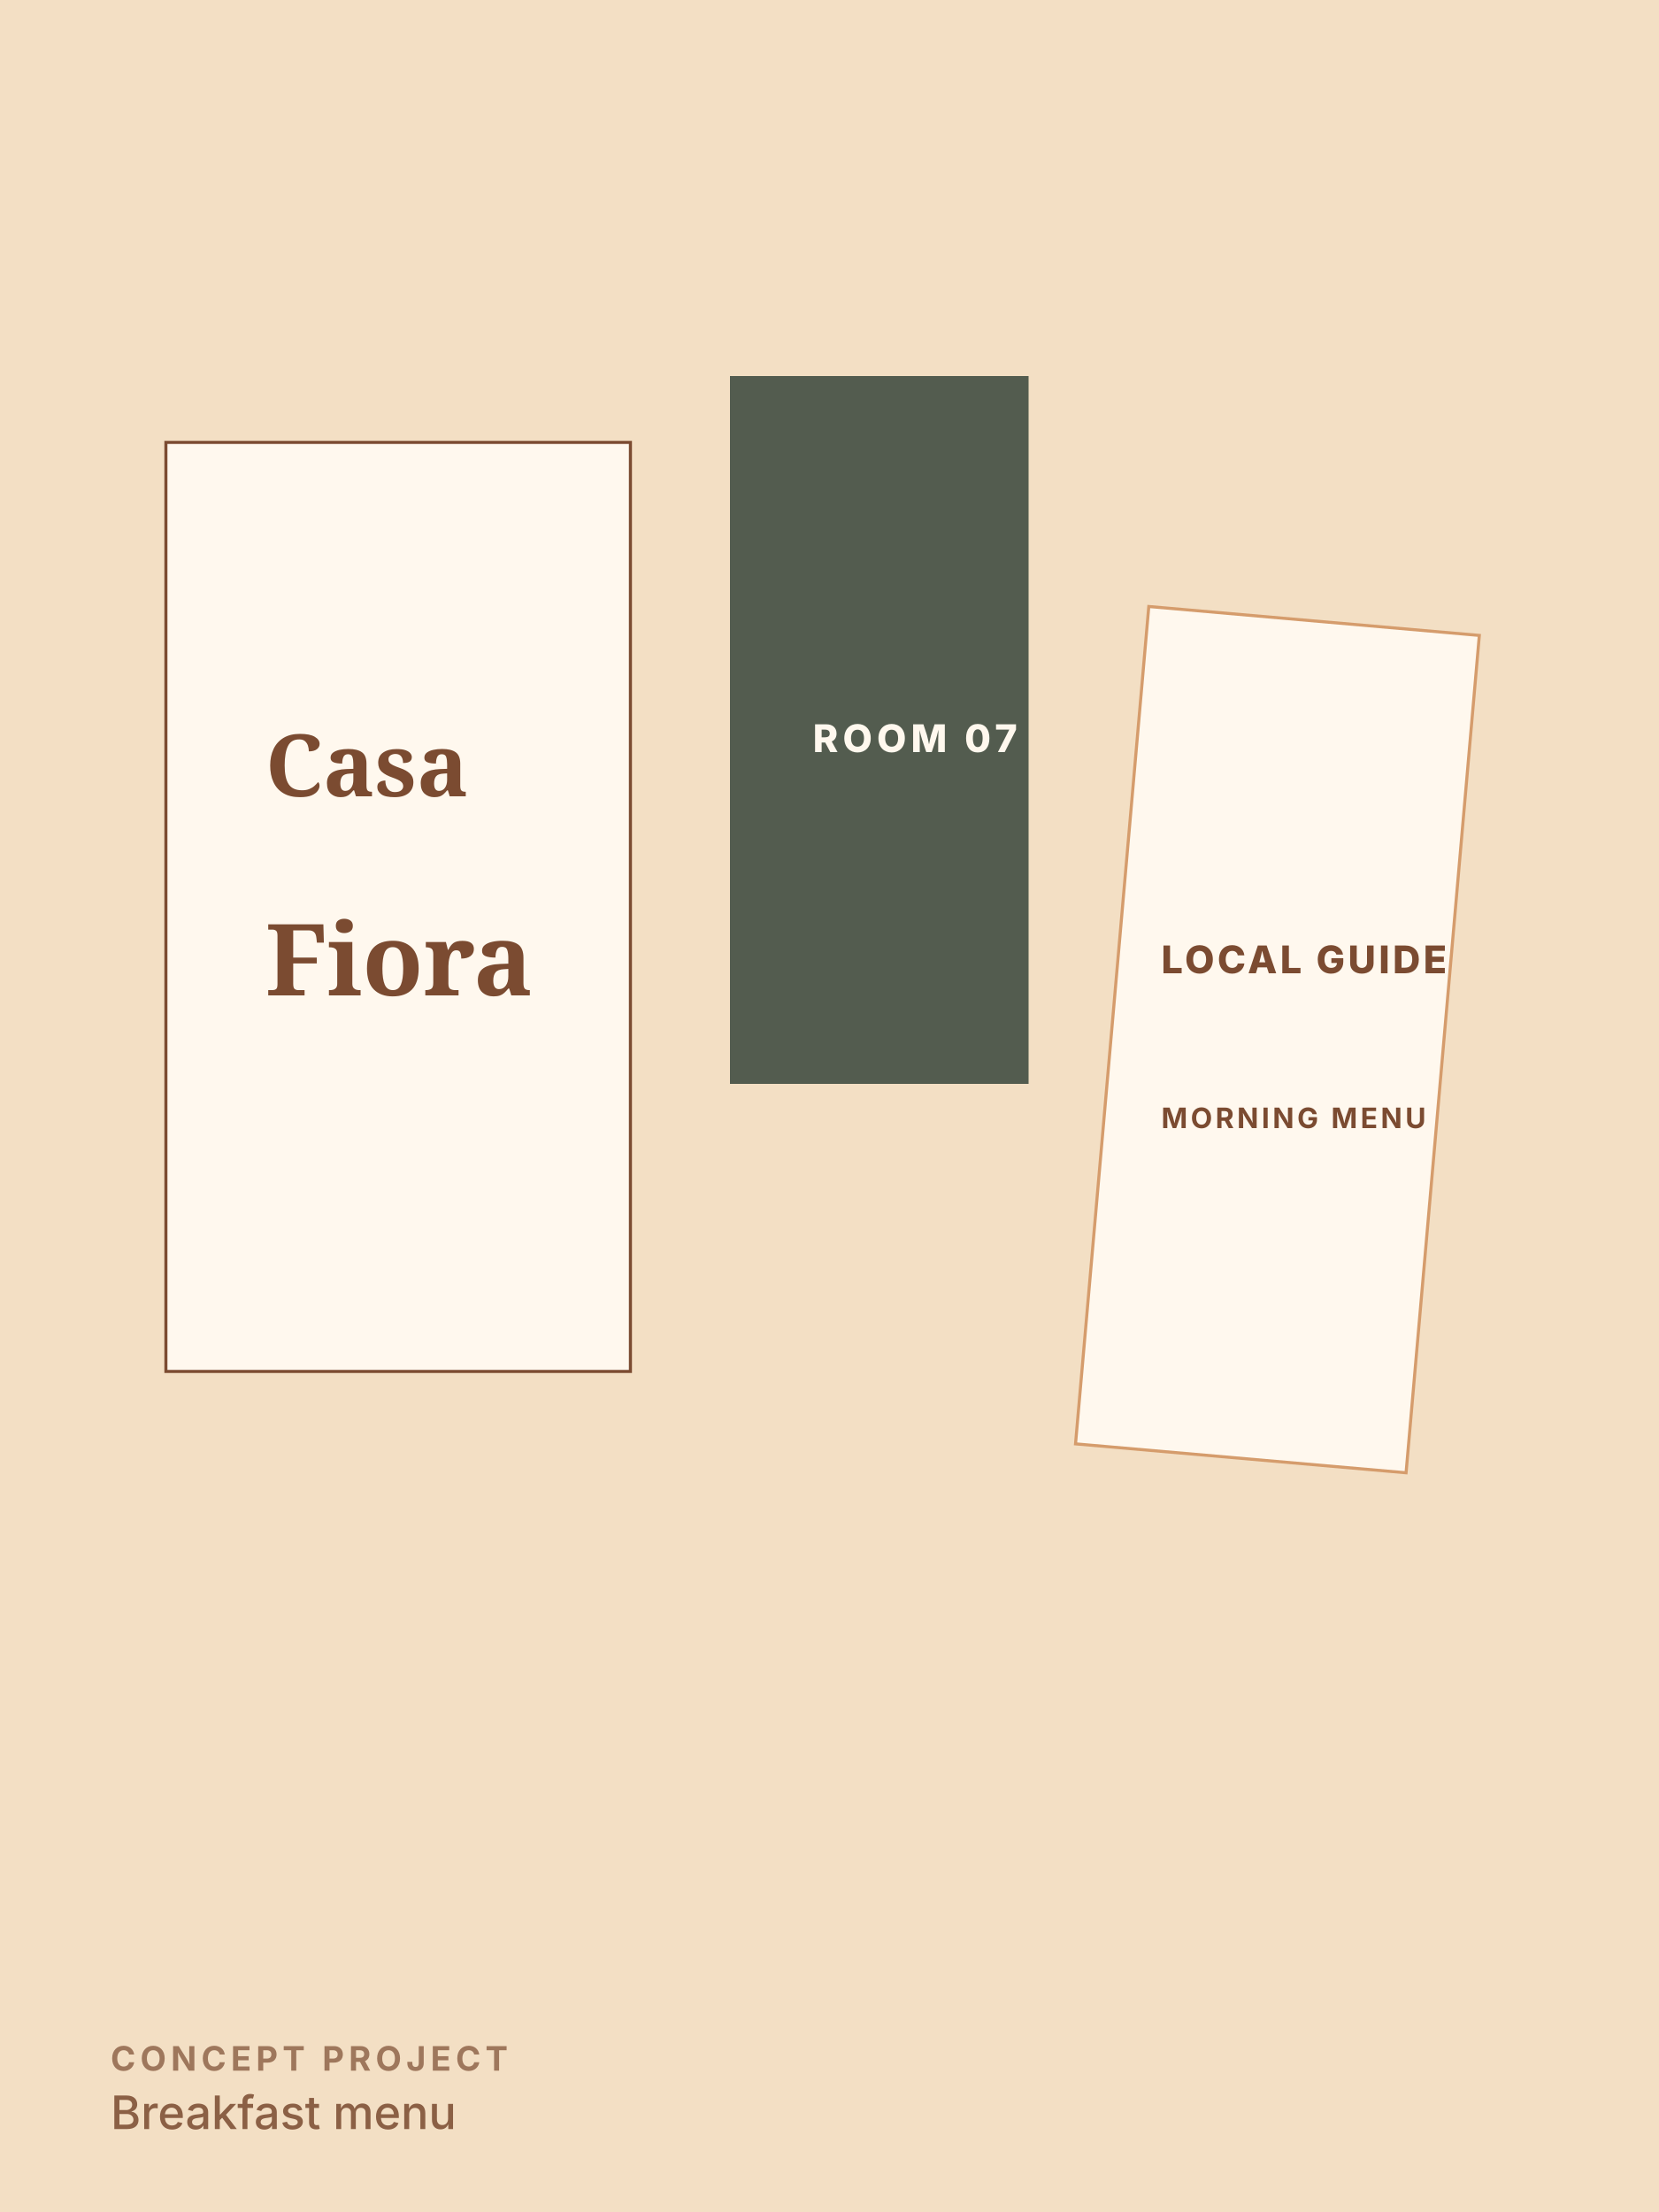
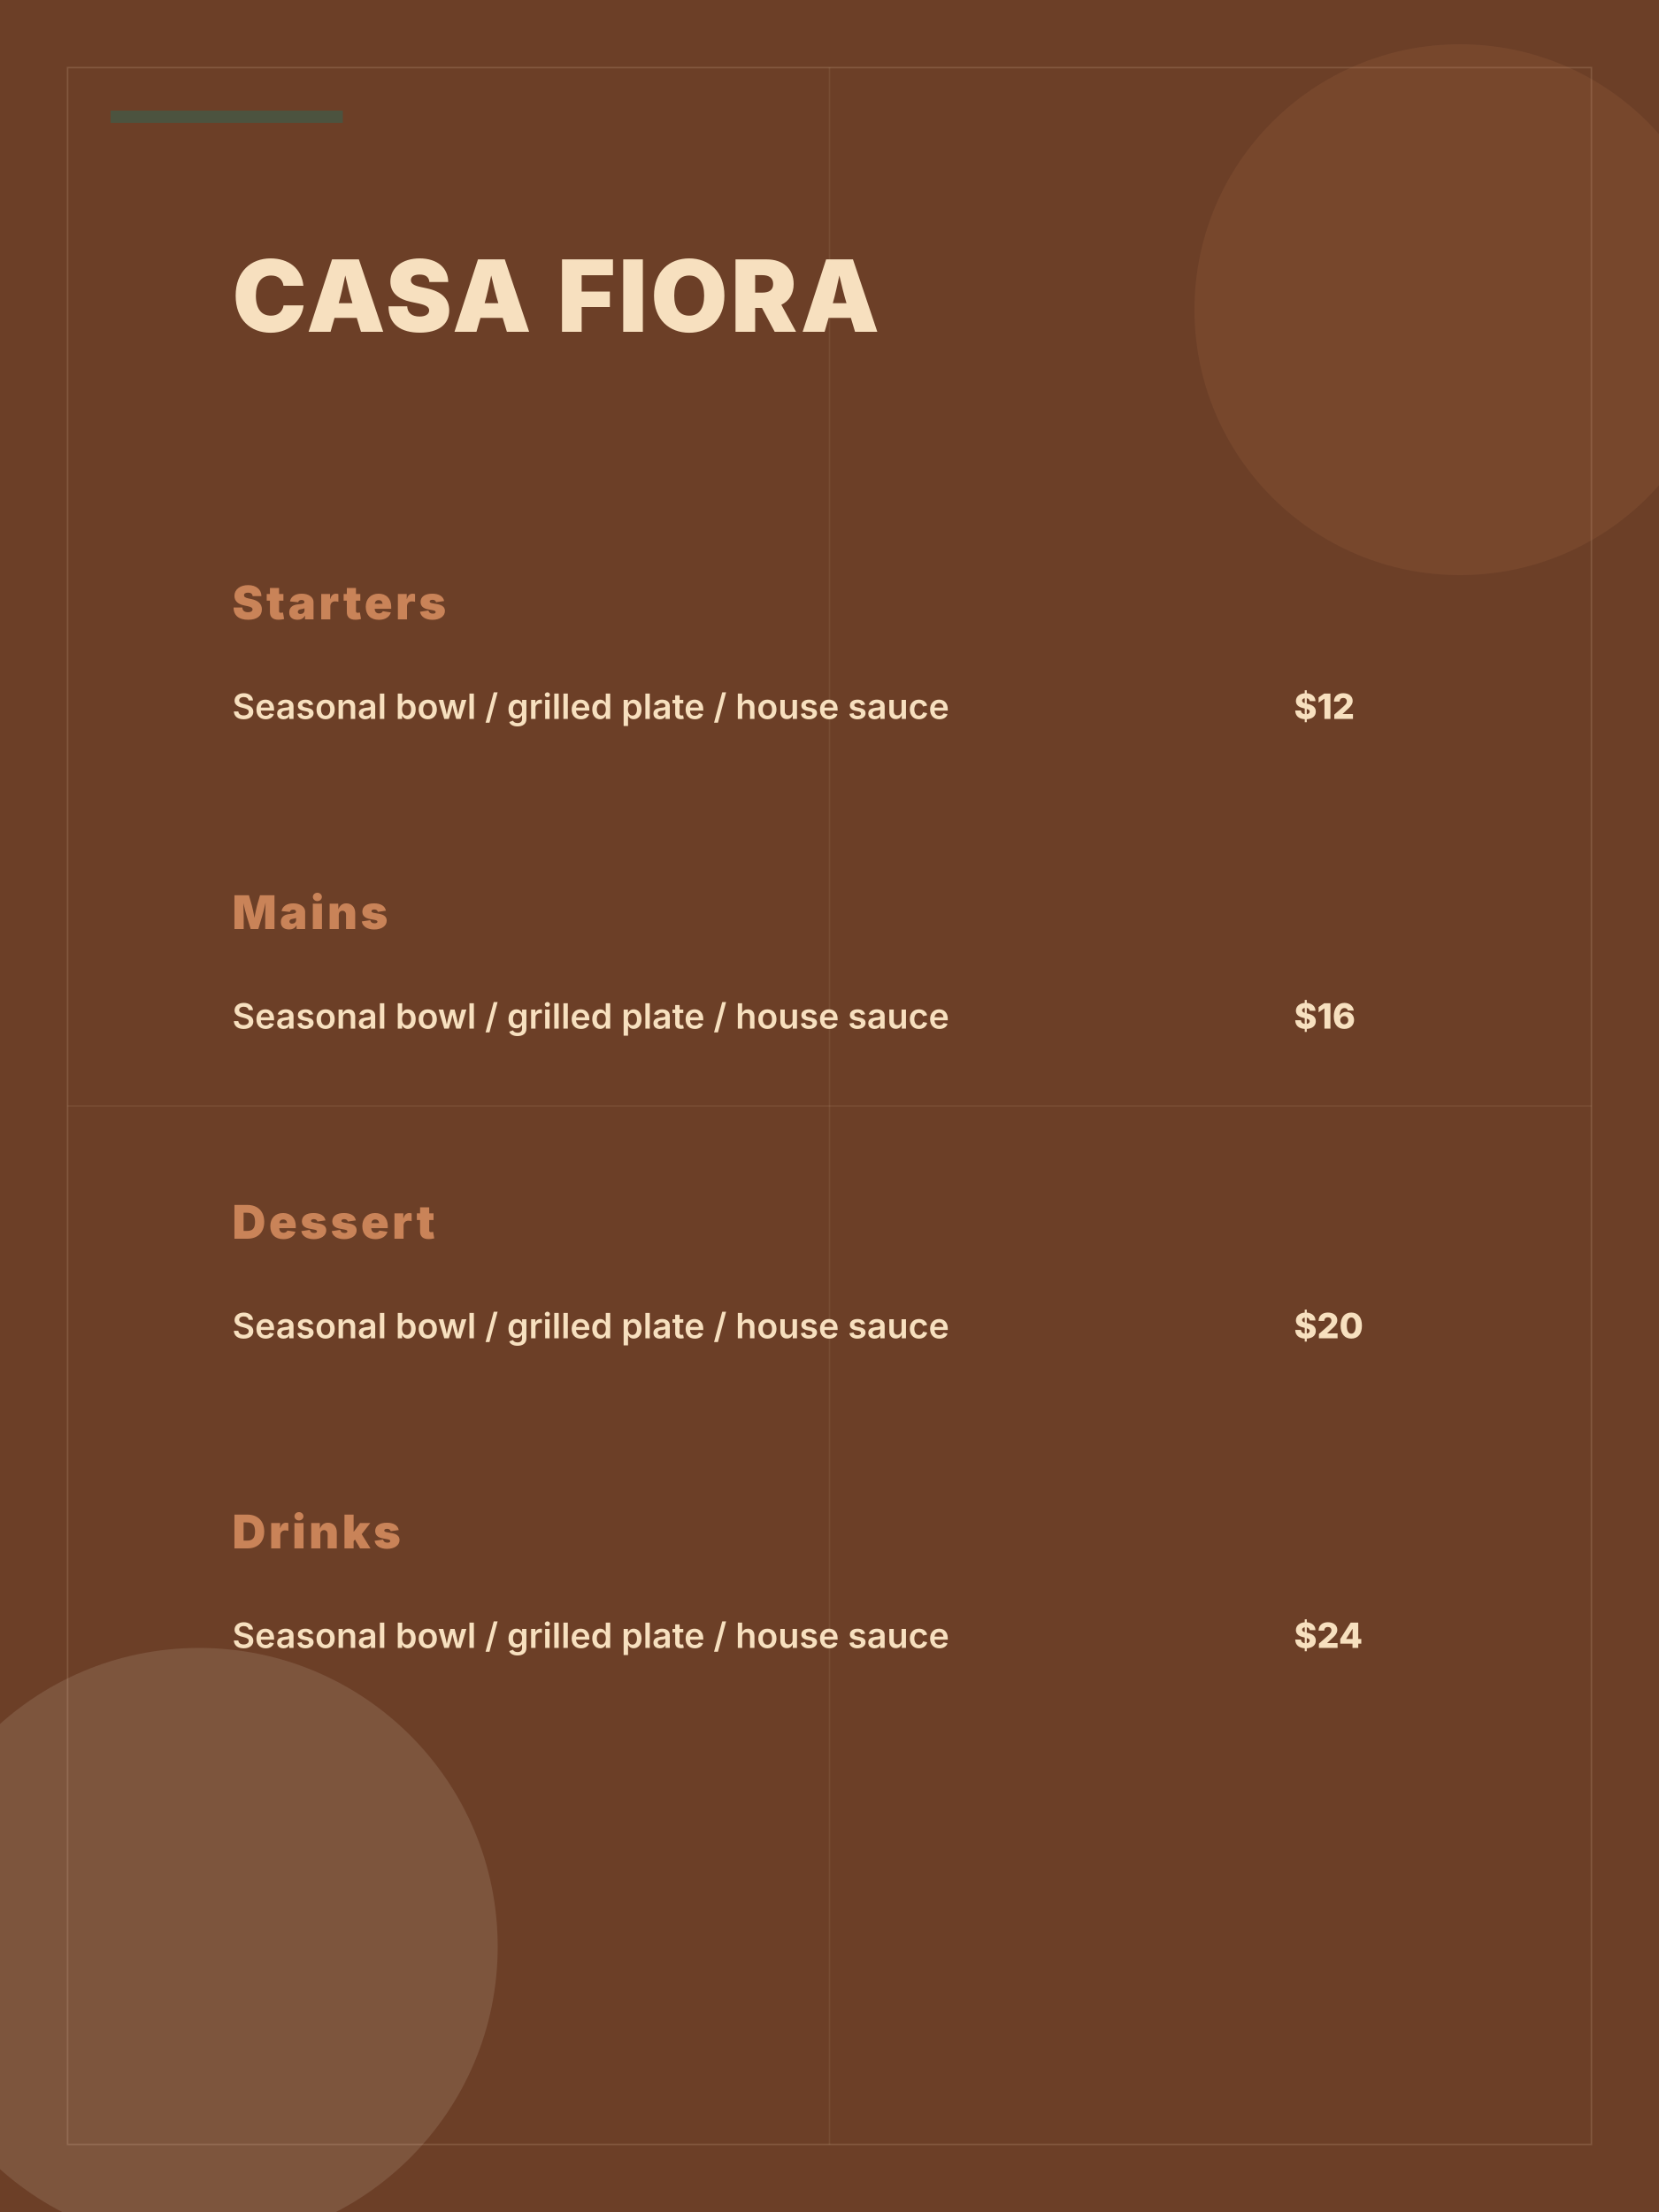
<svg xmlns="http://www.w3.org/2000/svg" width="1080" height="1440" viewBox="0 0 1080 1440" role="img" aria-label="CASA FIORA Breakfast menu">
-   <rect x="0" y="0" width="1080" height="1440" fill="#f3dfc4" />
-   <rect x="108" y="288" width="302.4" height="604.8" fill="#fff8ee" stroke="#7b4b31" stroke-width="2" />
-   <rect x="475.2" y="244.8" width="194.4" height="460.8" fill="#455145" opacity="0.92" />
-   <rect x="723.6" y="403.2" width="216" height="547.2" fill="#fff8ee" stroke="#d59c6c" stroke-width="2" transform="rotate(5 831.6 676.8)" />
-   <text x="172.8" y="518.4" font-size="56.16" fill="#7b4b31" font-family="Cormorant Garamond, Georgia, serif" font-weight="600">Casa</text>
-   <text x="172.8" y="648" font-size="64.8" fill="#7b4b31" font-family="Cormorant Garamond, Georgia, serif" font-weight="600">Fiora</text>
-   <text x="529.2" y="489.6" font-size="24.84" fill="#fff8ee" font-family="Inter, Arial, sans-serif" font-weight="800" letter-spacing="3">ROOM 07</text>
-   <text x="756" y="633.6" font-size="24.84" fill="#7b4b31" font-family="Inter, Arial, sans-serif" font-weight="800" letter-spacing="2">LOCAL GUIDE</text>
-   <text x="756" y="734.4" font-size="18.36" fill="#7b4b31" font-family="Inter, Arial, sans-serif" font-weight="700" letter-spacing="2">MORNING MENU</text>
-   <text x="72" y="1348" font-size="22" fill="#7b4b31" font-family="Inter, Arial, sans-serif" font-weight="700" letter-spacing="3" opacity="0.7">CONCEPT PROJECT</text>
-   <text x="72" y="1386" font-size="30" fill="#7b4b31" font-family="Inter, Arial, sans-serif" font-weight="500" opacity="0.86">Breakfast menu</text>
+   <rect x="0" y="0" width="1080" height="1440" fill="#6c3f27" />
+   <rect x="44" y="44" width="992" height="1352" fill="none" stroke="#f7e0bf" stroke-width="1" opacity="0.16" />
+   <circle cx="950.4" cy="201.6" r="172.8" fill="#c98358" opacity="0.12" />
+   <circle cx="129.6" cy="1267.2" r="194.4" fill="#fbf4e8" opacity="0.12" />
+   <line x1="540" y1="44" x2="540" y2="1396" stroke="#f7e0bf" stroke-width="1" opacity="0.08" />
+   <line x1="44" y1="720" x2="1036" y2="720" stroke="#f7e0bf" stroke-width="1" opacity="0.08" />
+   <rect x="72" y="72" width="151.2" height="8" fill="#435845" opacity="0.78" />
+   <text x="151.2" y="216" font-size="64.8" fill="#f7e0bf" font-family="Inter, Arial, sans-serif" font-weight="900" letter-spacing="2">CASA FIORA</text>
+   <text x="151.2" y="403.2" font-size="30.24" fill="#c98358" font-family="Inter, Arial, sans-serif" font-weight="900" letter-spacing="2">Starters</text>
+   <text x="151.2" y="468" font-size="22.68" fill="#f7e0bf" font-family="Inter, Arial, sans-serif" font-weight="600">Seasonal bowl / grilled plate / house sauce</text>
+   <text x="842.4" y="468" font-size="22.68" fill="#f7e0bf" font-family="Inter, Arial, sans-serif" font-weight="800">$12</text>
+   <text x="151.2" y="604.8" font-size="30.24" fill="#c98358" font-family="Inter, Arial, sans-serif" font-weight="900" letter-spacing="2">Mains</text>
+   <text x="151.2" y="669.6" font-size="22.68" fill="#f7e0bf" font-family="Inter, Arial, sans-serif" font-weight="600">Seasonal bowl / grilled plate / house sauce</text>
+   <text x="842.4" y="669.6" font-size="22.68" fill="#f7e0bf" font-family="Inter, Arial, sans-serif" font-weight="800">$16</text>
+   <text x="151.2" y="806.4" font-size="30.24" fill="#c98358" font-family="Inter, Arial, sans-serif" font-weight="900" letter-spacing="2">Dessert</text>
+   <text x="151.2" y="871.2" font-size="22.68" fill="#f7e0bf" font-family="Inter, Arial, sans-serif" font-weight="600">Seasonal bowl / grilled plate / house sauce</text>
+   <text x="842.4" y="871.2" font-size="22.68" fill="#f7e0bf" font-family="Inter, Arial, sans-serif" font-weight="800">$20</text>
+   <text x="151.2" y="1008" font-size="30.24" fill="#c98358" font-family="Inter, Arial, sans-serif" font-weight="900" letter-spacing="2">Drinks</text>
+   <text x="151.2" y="1072.8" font-size="22.68" fill="#f7e0bf" font-family="Inter, Arial, sans-serif" font-weight="600">Seasonal bowl / grilled plate / house sauce</text>
+   <text x="842.4" y="1072.8" font-size="22.68" fill="#f7e0bf" font-family="Inter, Arial, sans-serif" font-weight="800">$24</text>
</svg>
